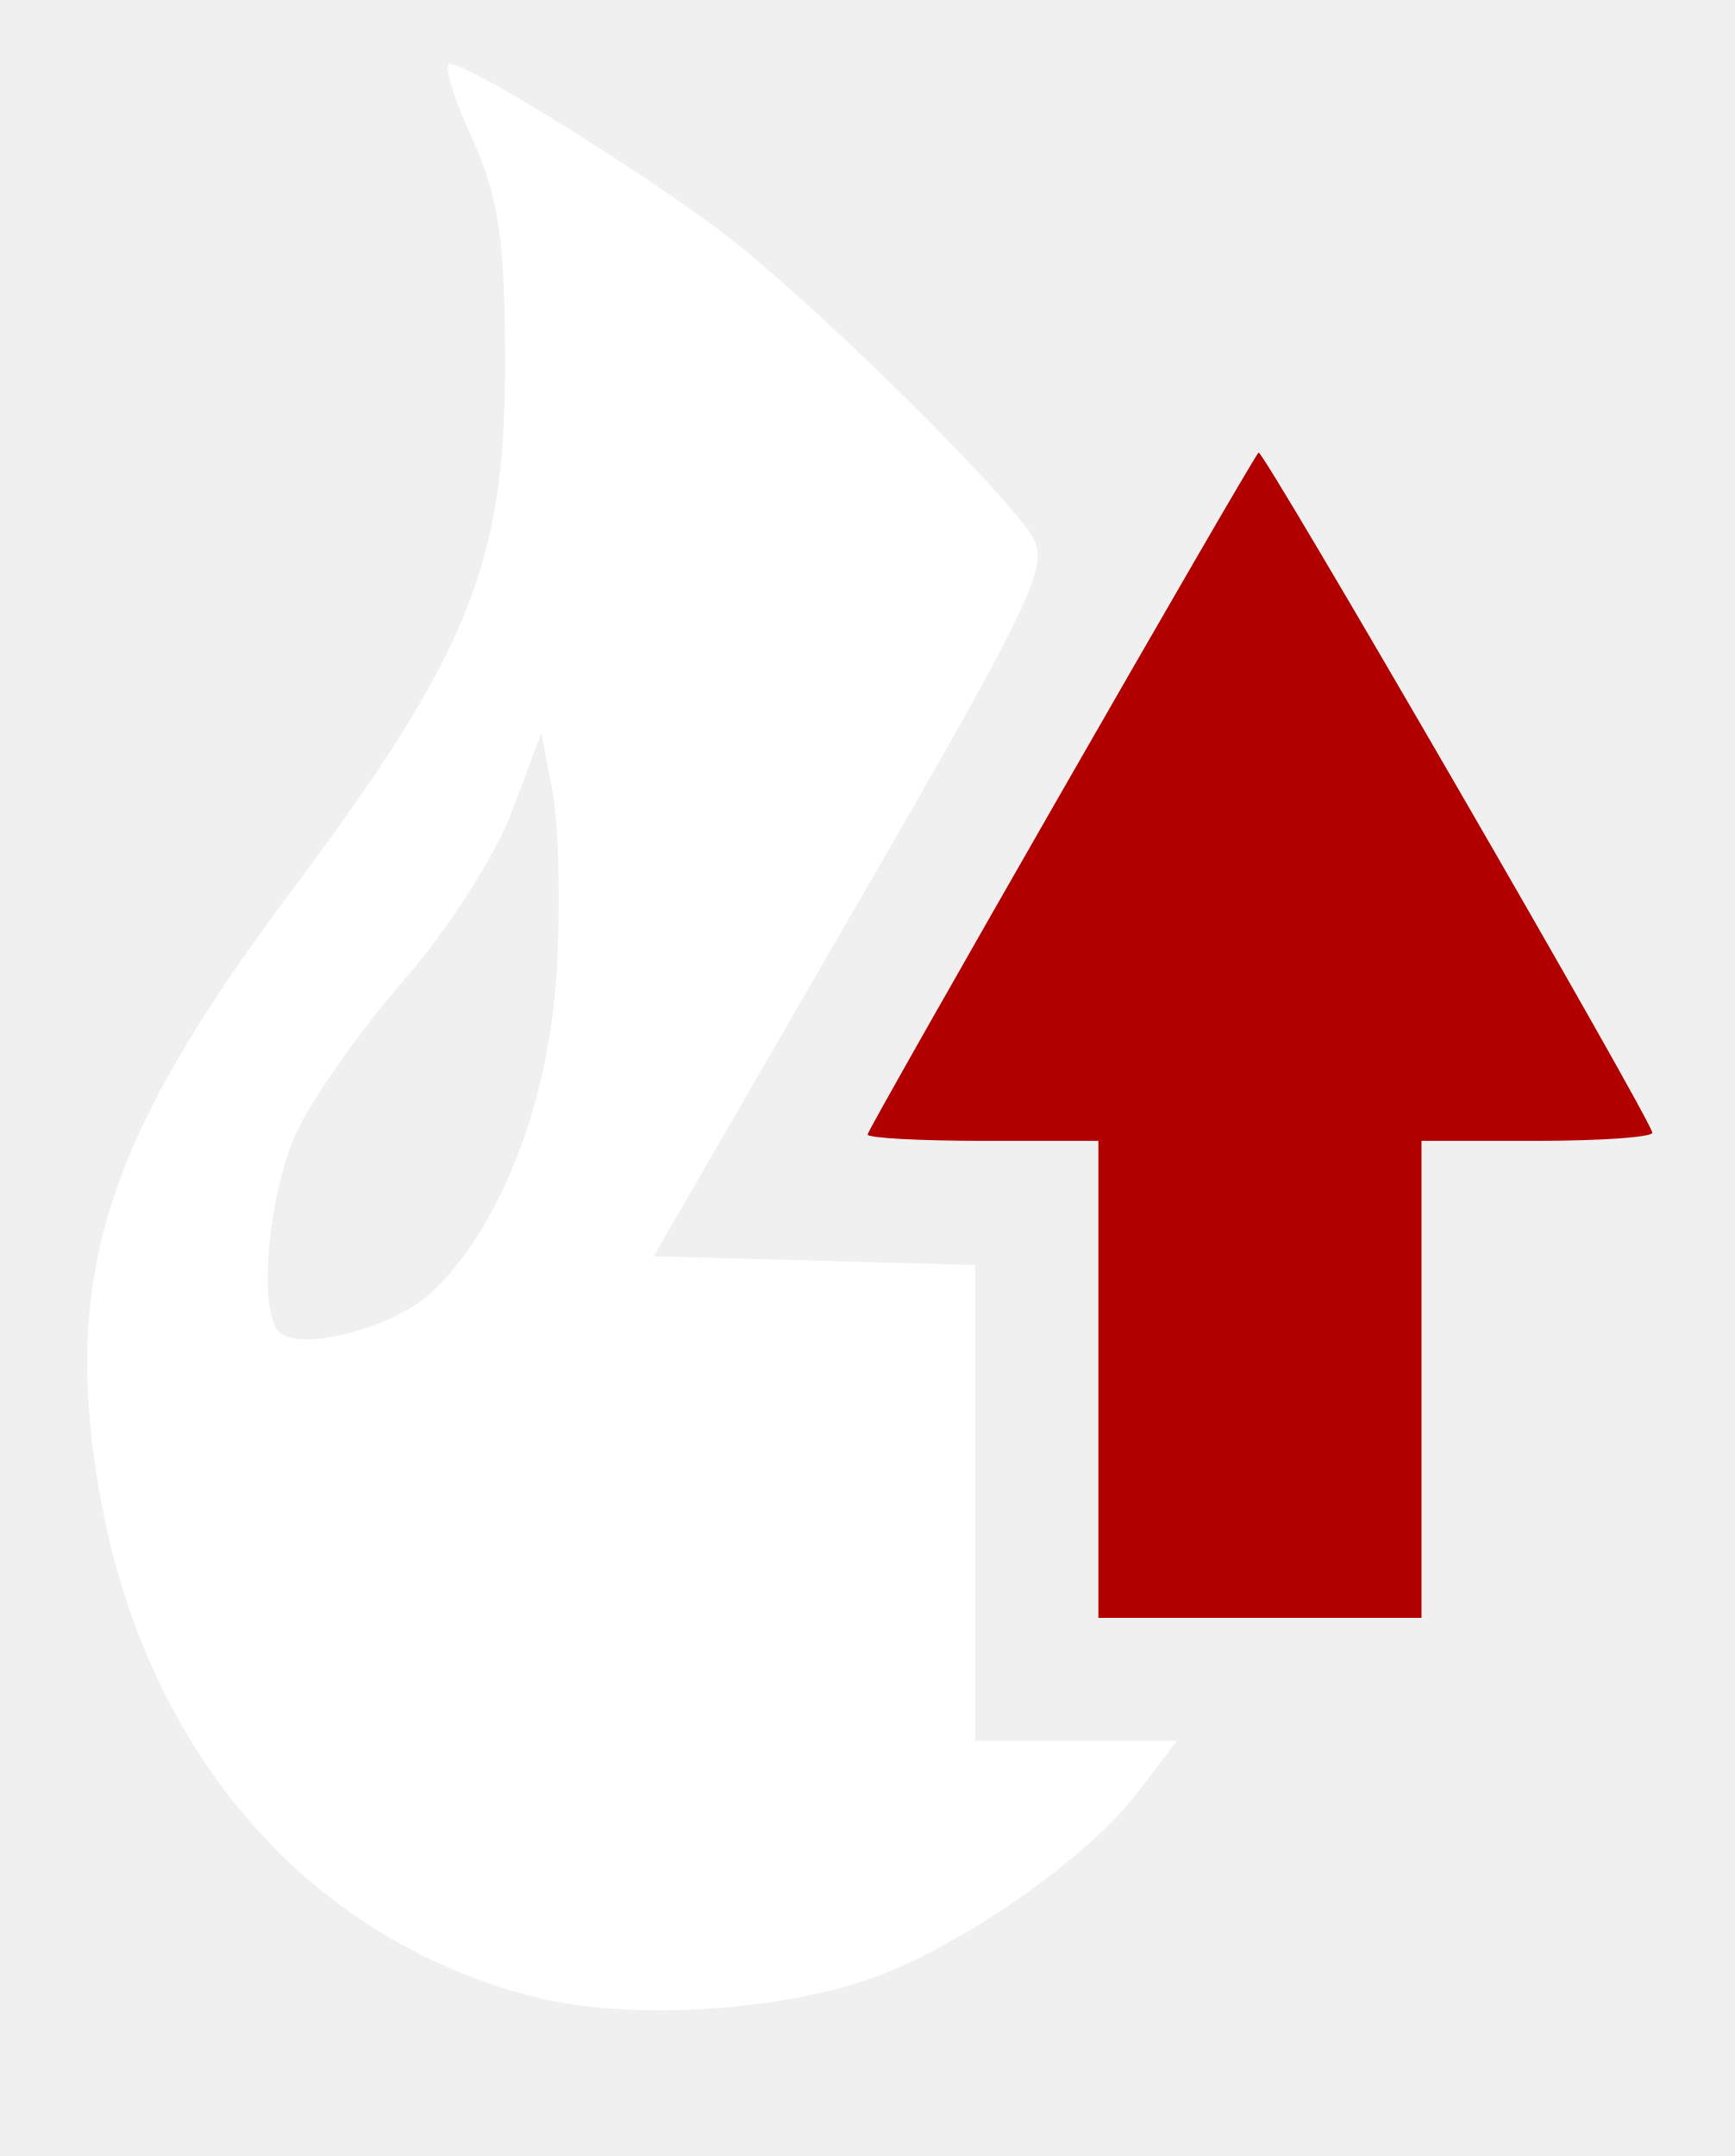
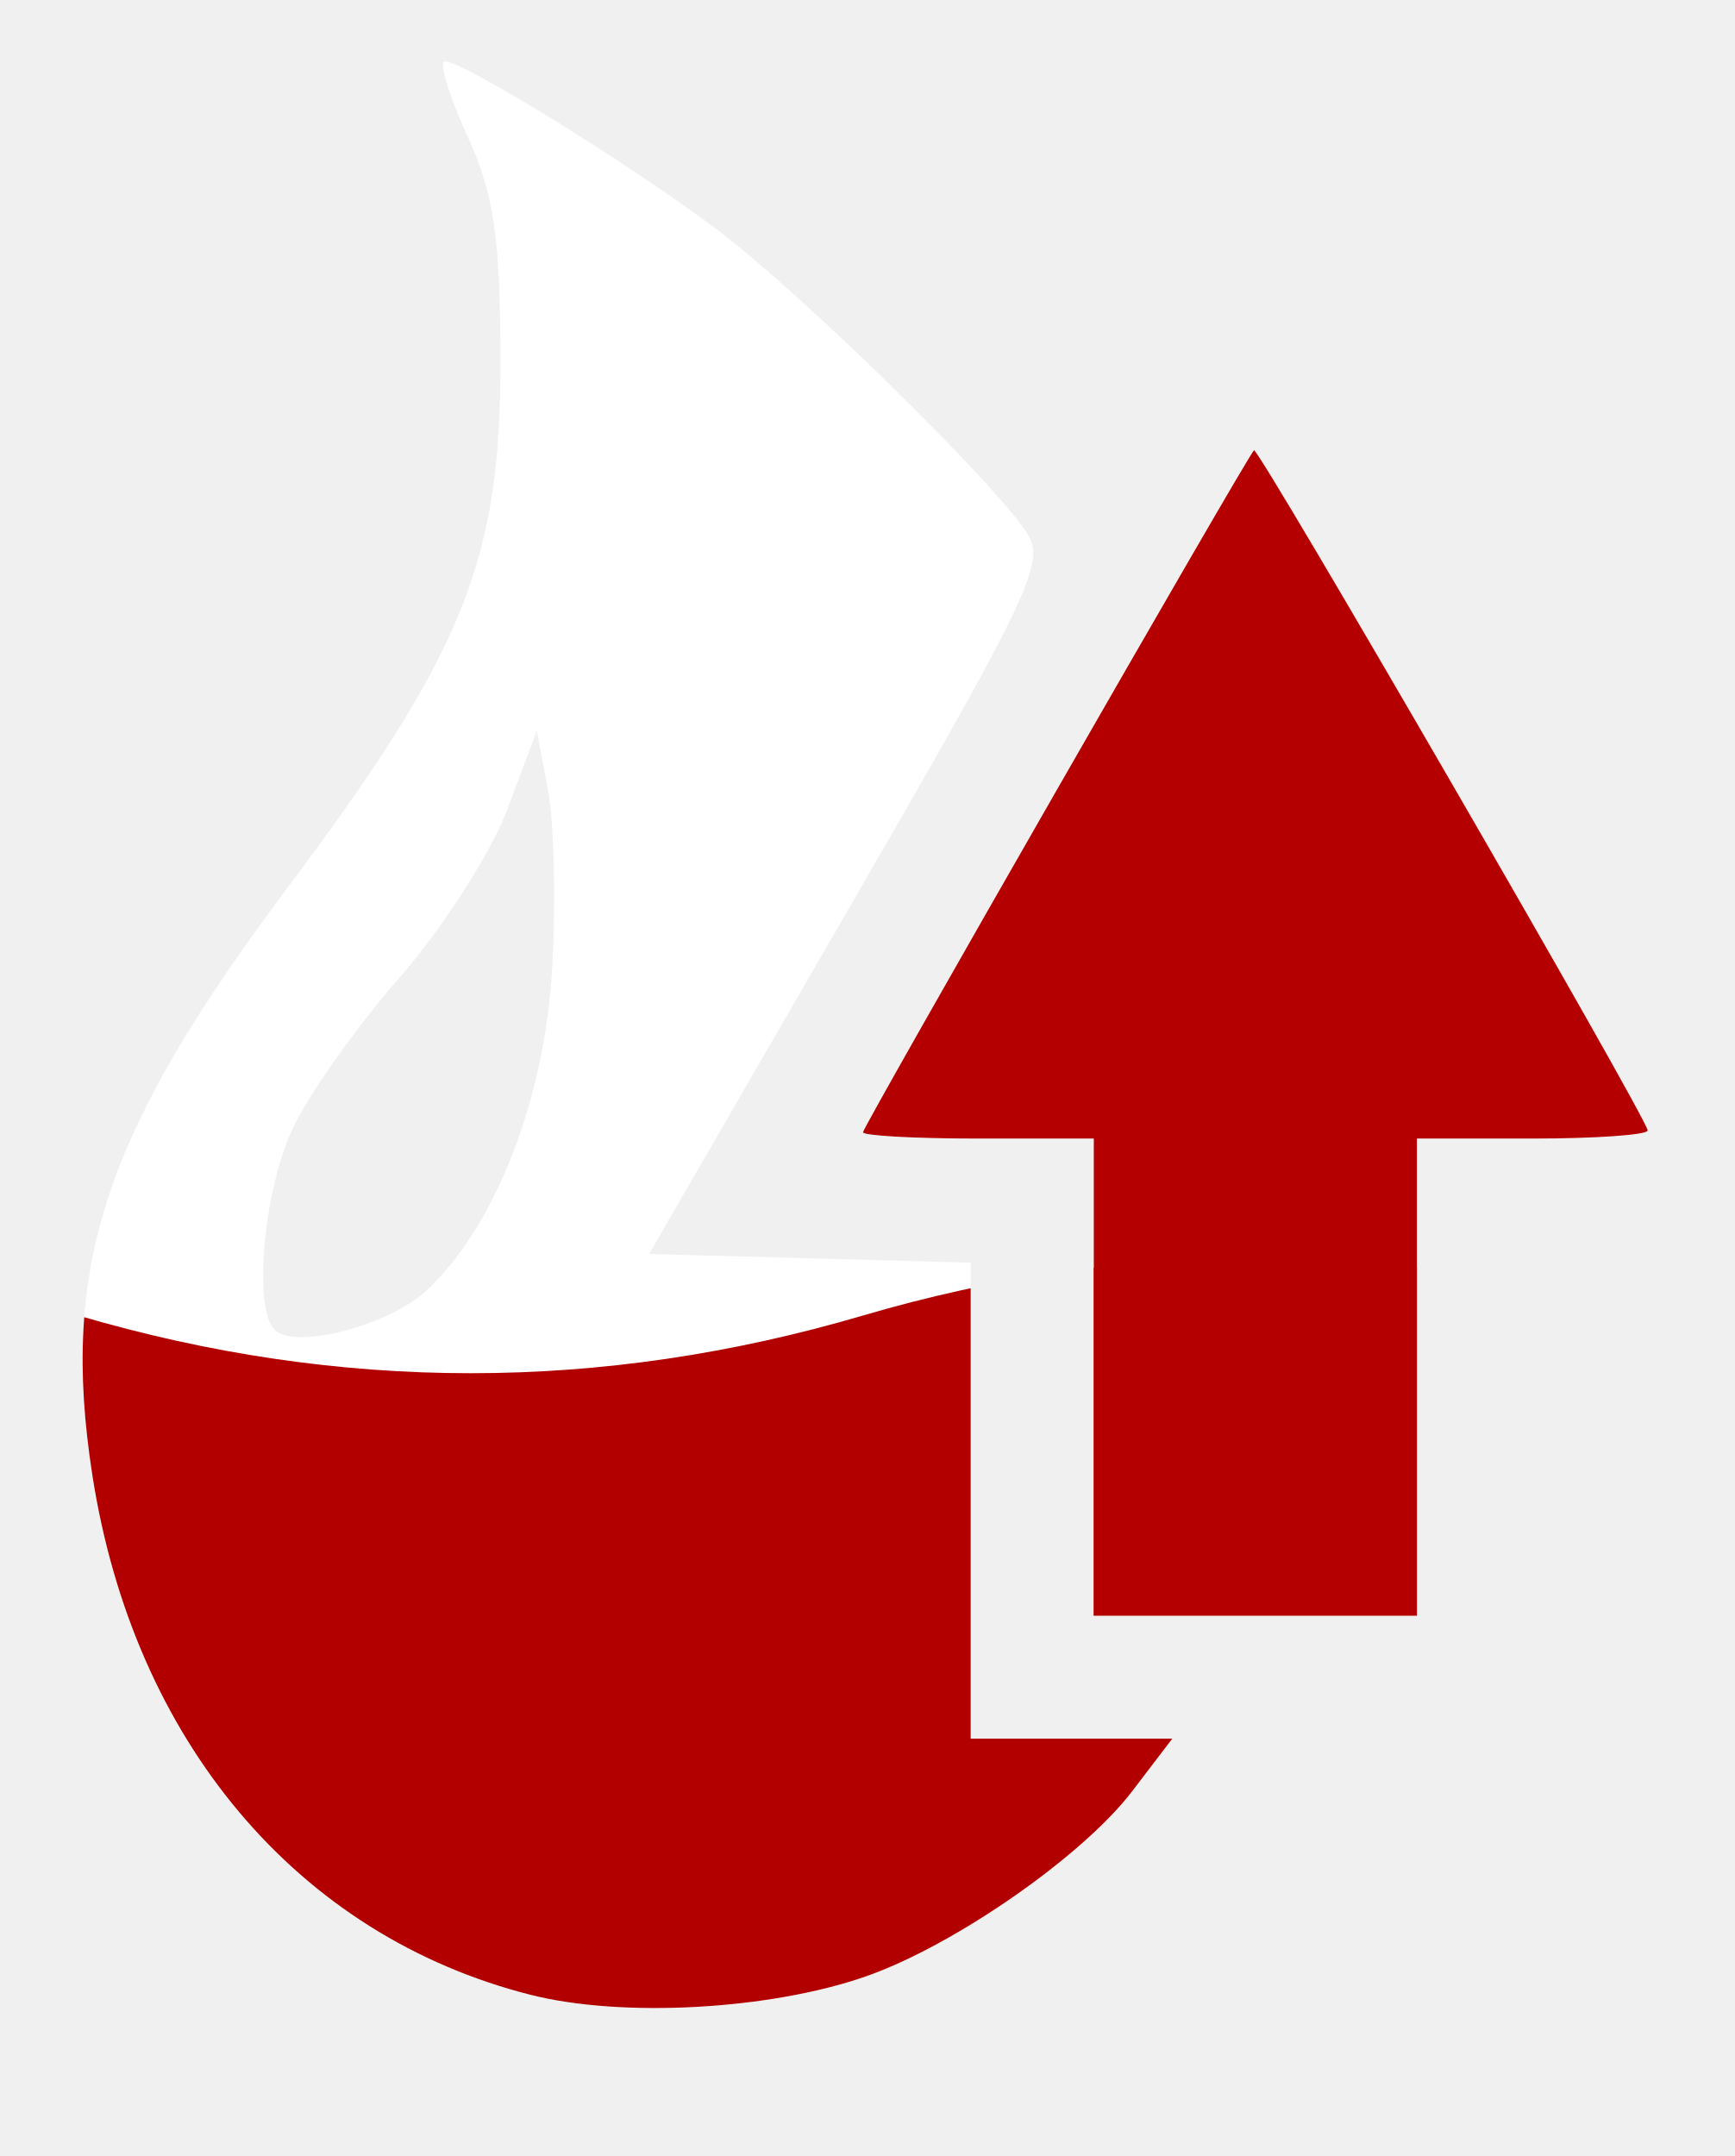
<svg xmlns="http://www.w3.org/2000/svg" version="1.1" id="svg1" width="150.333" height="186.822" viewBox="0 0 150.333 186.822">
-   <defs id="defs1" />
-   <path style="fill:#ffffff;fill-opacity:1" d="M 46.364,173.052 C 26.191,167.932 11.979,151.072 8.401,128.016 5.595,109.928 9.459,98.288 25.281,77.167 40.561,56.771 43.786,48.809 43.768,31.525 43.758,20.675 43.214,17.012 40.851,11.858 39.254,8.375 38.411,5.525 38.978,5.525 c 1.623,0 16.192,9.015 23.618,14.614 7.164,5.402 23.632,21.514 26.75,26.17 1.718,2.567 0.511,5.125 -15.417,32.667 l -17.281,29.882 13.935,0.378 13.935,0.378 v 20.622 20.622 h 8.735 8.735 l -3.474,4.554 c -4.302,5.64 -15.431,13.377 -23.083,16.048 -8.32,2.904 -21.133,3.605 -29.067,1.592 z M 37.406,111.985 c 5.929,-5.57 10.185,-16.5 10.842,-27.848 0.332,-5.734 0.168,-12.717 -0.364,-15.518 l -0.968,-5.093 -2.559,6.824 c -1.407,3.753 -5.639,10.343 -9.403,14.645 -3.764,4.301 -7.938,10.231 -9.277,13.176 -2.463,5.421 -3.326,15.404 -1.491,17.25 1.76,1.77 9.942,-0.356 13.22,-3.435 z" id="path_body" />
-   <path style="fill:#b20000;fill-opacity:1" d="M 95.186,119.525 V 98.858 h -10 c -5.5,0 -10,-0.247 -10,-0.549 0,-0.49 33.167,-58.337 33.881,-59.093 0.355,-0.376 34.119,57.948 34.119,58.938 0,0.387 -4.5,0.704 -10,0.704 h -10 v 20.667 20.667 h -14 -14 z" id="path_arrow" />
+   <defs id="defs1">
+     <clipPath id="waveClip">
+       <path d="m 0,110 q 34,10 68,0 34,-10 69,0 v 61 H 0 Z" id="path1" />
+     </clipPath>
+   </defs>
+   <path style="fill:#ffffff;fill-opacity:1" d="M 45.965,172.852 C 25.792,167.732 11.579,150.872 8.002,127.816 5.196,109.729 9.06,98.088 24.882,76.968 40.161,56.571 43.386,48.609 43.369,31.326 43.359,20.476 42.815,16.813 40.452,11.659 38.855,8.176 38.012,5.326 38.579,5.326 c 1.623,0 16.192,9.015 23.618,14.614 7.164,5.402 23.632,21.514 26.75,26.17 1.718,2.567 0.511,5.125 -15.417,32.667 l -17.281,29.882 13.935,0.378 13.935,0.378 v 20.622 20.622 h 8.735 8.735 l -3.474,4.554 c -4.302,5.64 -15.431,13.377 -23.083,16.048 -8.32,2.904 -21.133,3.605 -29.067,1.592 z m -8.958,-61.067 c 5.929,-5.57 10.185,-16.5 10.842,-27.848 0.332,-5.734 0.168,-12.717 -0.364,-15.518 l -0.968,-5.093 -2.559,6.824 c -1.407,3.753 -5.639,10.343 -9.403,14.645 -3.764,4.301 -7.938,10.231 -9.277,13.176 -2.463,5.421 -3.326,15.404 -1.491,17.25 1.76,1.77 9.942,-0.356 13.22,-3.435 z m 57.78,7.54 V 98.659 h -10 c -5.5,0 -10,-0.247 -10,-0.549 0,-0.49 33.167,-58.337 33.881,-59.093 0.355,-0.376 34.119,57.948 34.119,58.938 0,0.387 -4.5,0.704 -10,0.704 h -10 v 20.667 20.667 h -14 -14 z" id="path2" />
+   <path style="fill:#b20000;fill-opacity:1" d="M 39.178,168.86 C 19.005,163.74 4.793,146.88 1.215,123.824 -1.591,105.736 2.273,94.096 18.095,72.976 33.375,52.579 36.6,44.617 36.583,27.333 36.572,16.483 36.028,12.82 33.665,7.667 32.068,4.183 31.225,1.333 31.792,1.333 c 1.623,0 16.192,9.015 23.618,14.614 7.164,5.402 23.632,21.514 26.75,26.17 1.718,2.567 0.511,5.125 -15.417,32.667 l -17.281,29.882 13.935,0.378 13.935,0.378 v 20.622 20.622 h 8.735 8.735 l -3.474,4.554 c -4.302,5.64 -15.431,13.377 -23.083,16.048 -8.32,2.904 -21.133,3.605 -29.067,1.592 z m -8.958,-61.067 c 5.929,-5.57 10.185,-16.5 10.842,-27.848 0.332,-5.734 0.168,-12.717 -0.364,-15.518 l -0.968,-5.093 -2.559,6.824 c -1.407,3.753 -5.639,10.343 -9.403,14.645 -3.764,4.301 -7.938,10.231 -9.277,13.176 -2.463,5.421 -3.326,15.404 -1.491,17.25 1.76,1.77 9.942,-0.356 13.22,-3.435 z m 57.78,7.54 V 94.667 h -10 c -5.5,0 -10,-0.247 -10,-0.549 0,-0.49 33.167,-58.337 33.881,-59.093 0.355,-0.376 34.119,57.948 34.119,58.938 0,0.387 -4.5,0.704 -10,0.704 H 116 V 115.333 136 H 102 88 Z" clip-path="url(#waveClip)" id="path3" transform="translate(6.786745,3.992203)" />
+   <path style="display:inline;fill:#b40000;fill-opacity:1" d="M 94.787,119.326 V 98.659 h -10 c -5.5,0 -10,-0.247 -10,-0.549 0,-0.49 33.167,-58.337 33.881,-59.093 0.355,-0.376 34.119,57.948 34.119,58.938 0,0.387 -4.5,0.704 -10,0.704 h -10 v 20.667 20.667 h -14 -14 z" id="path16" />
</svg>
